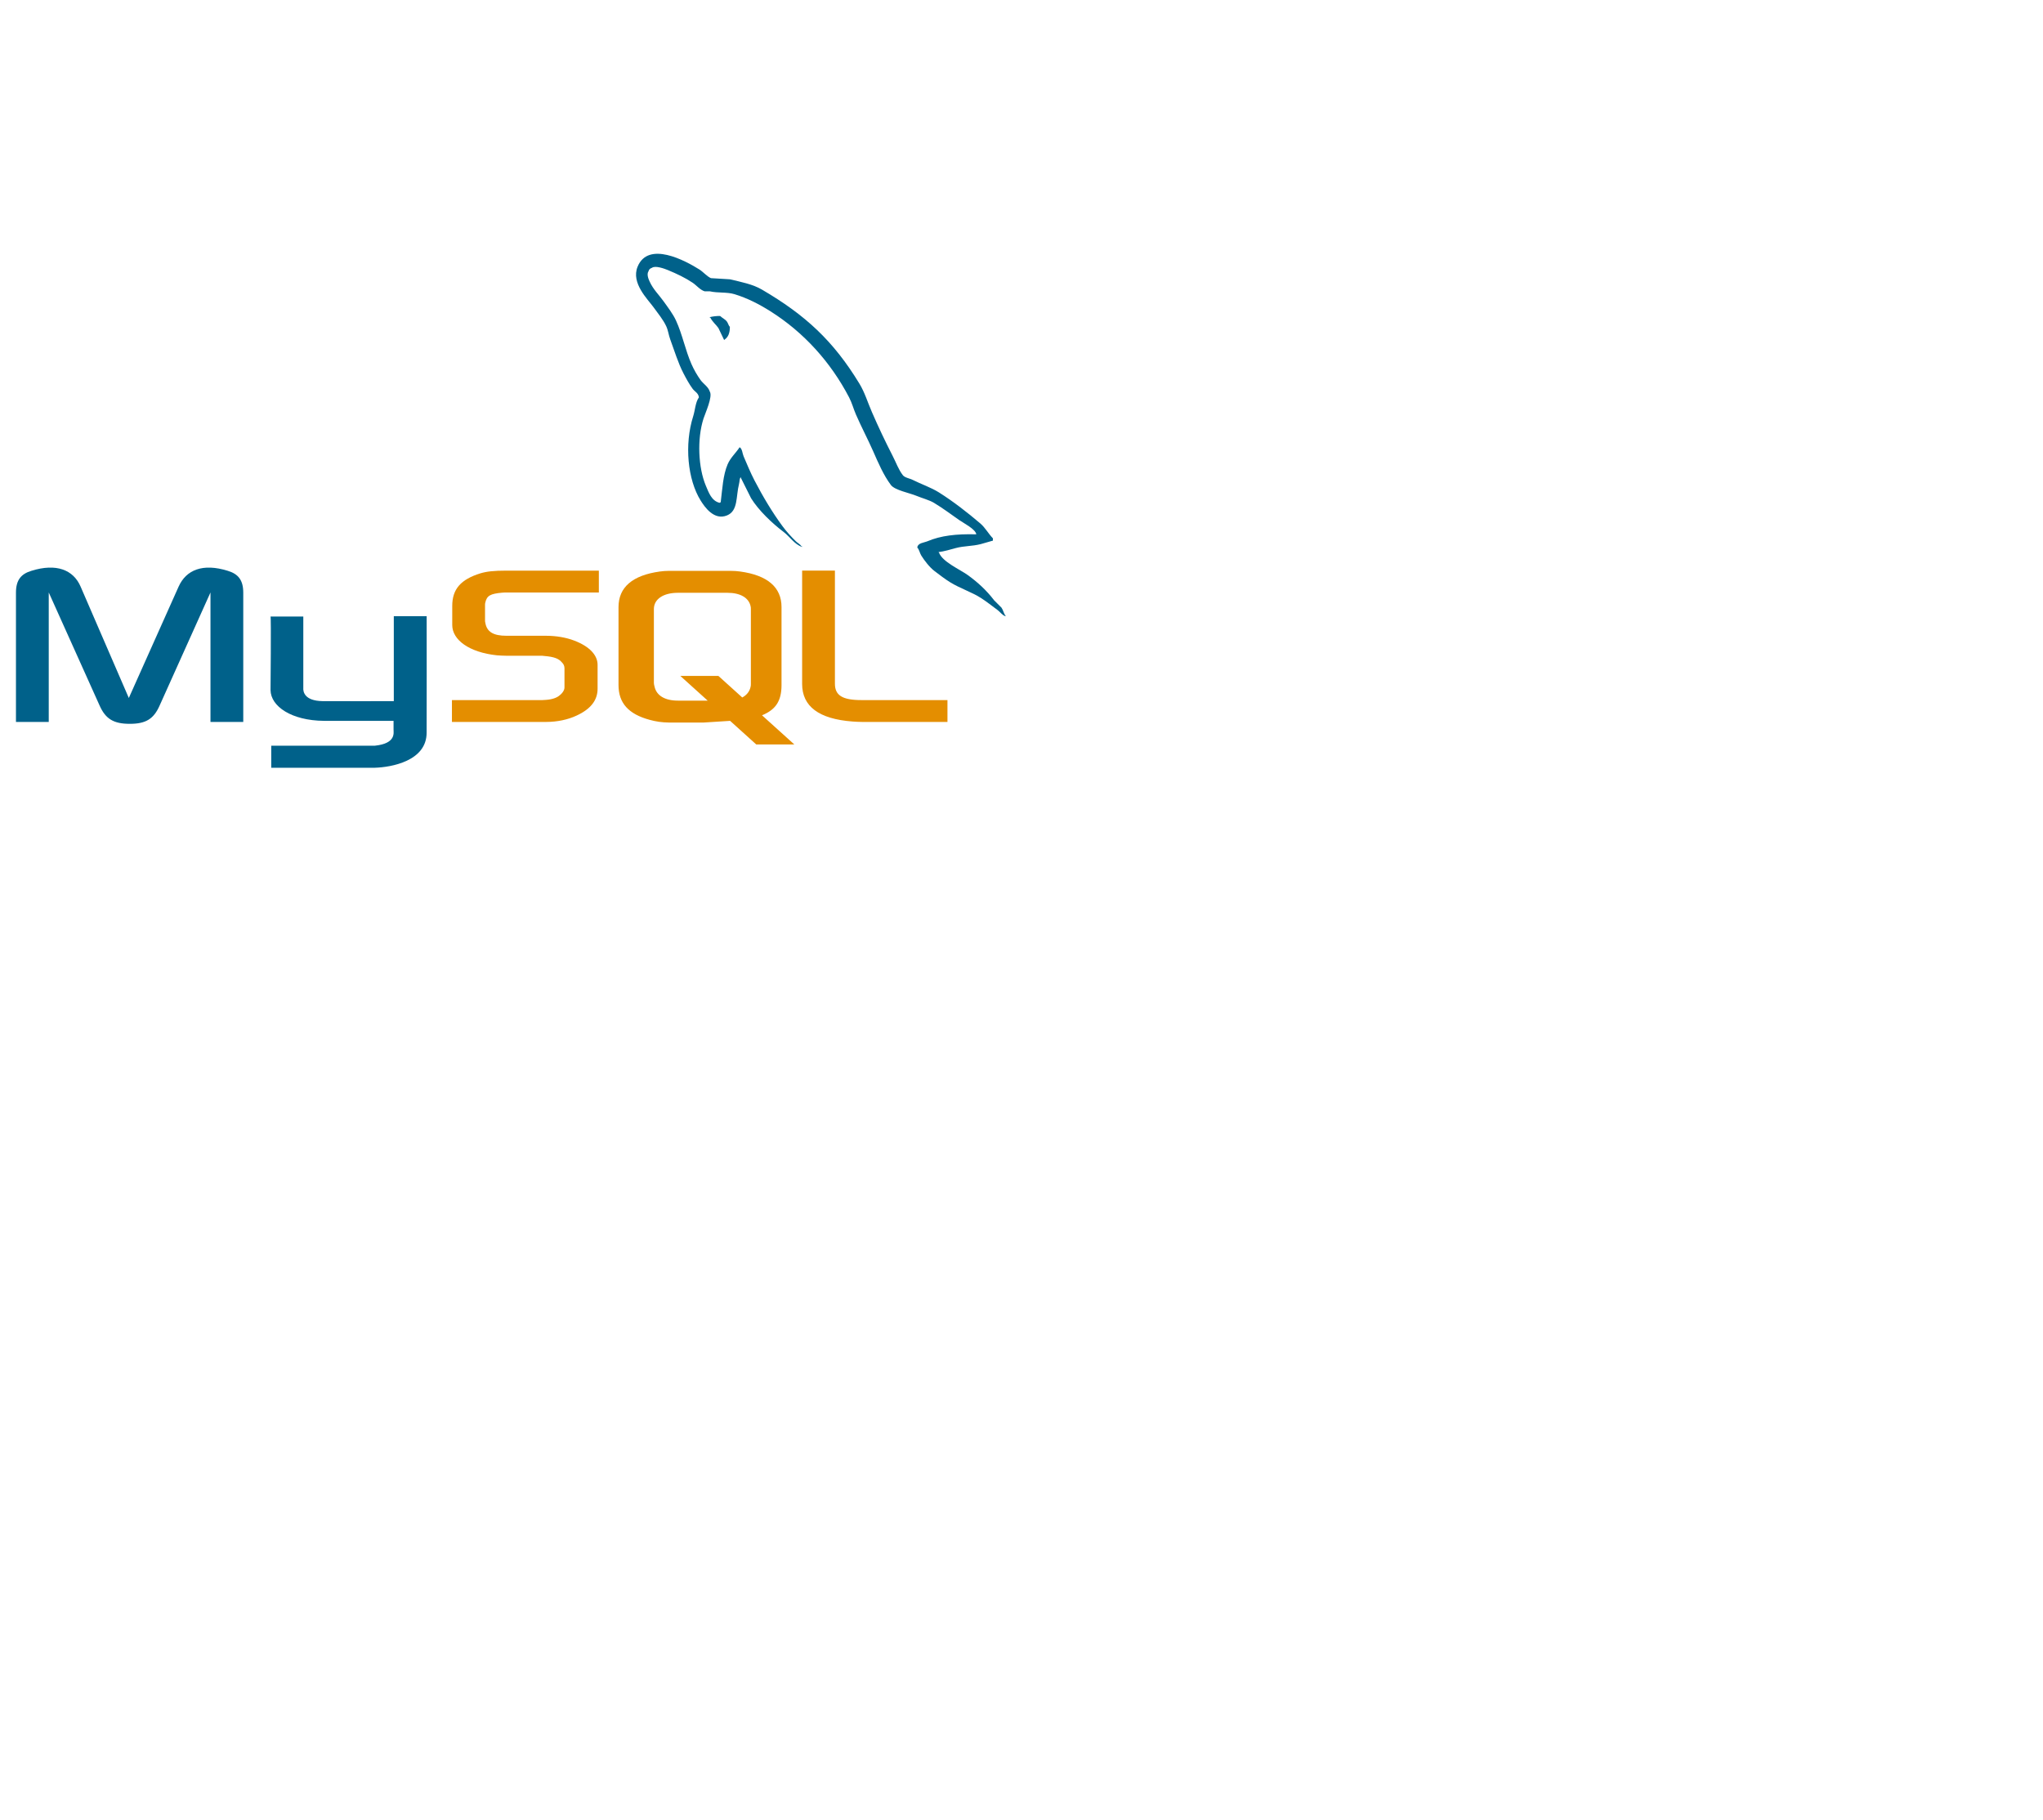
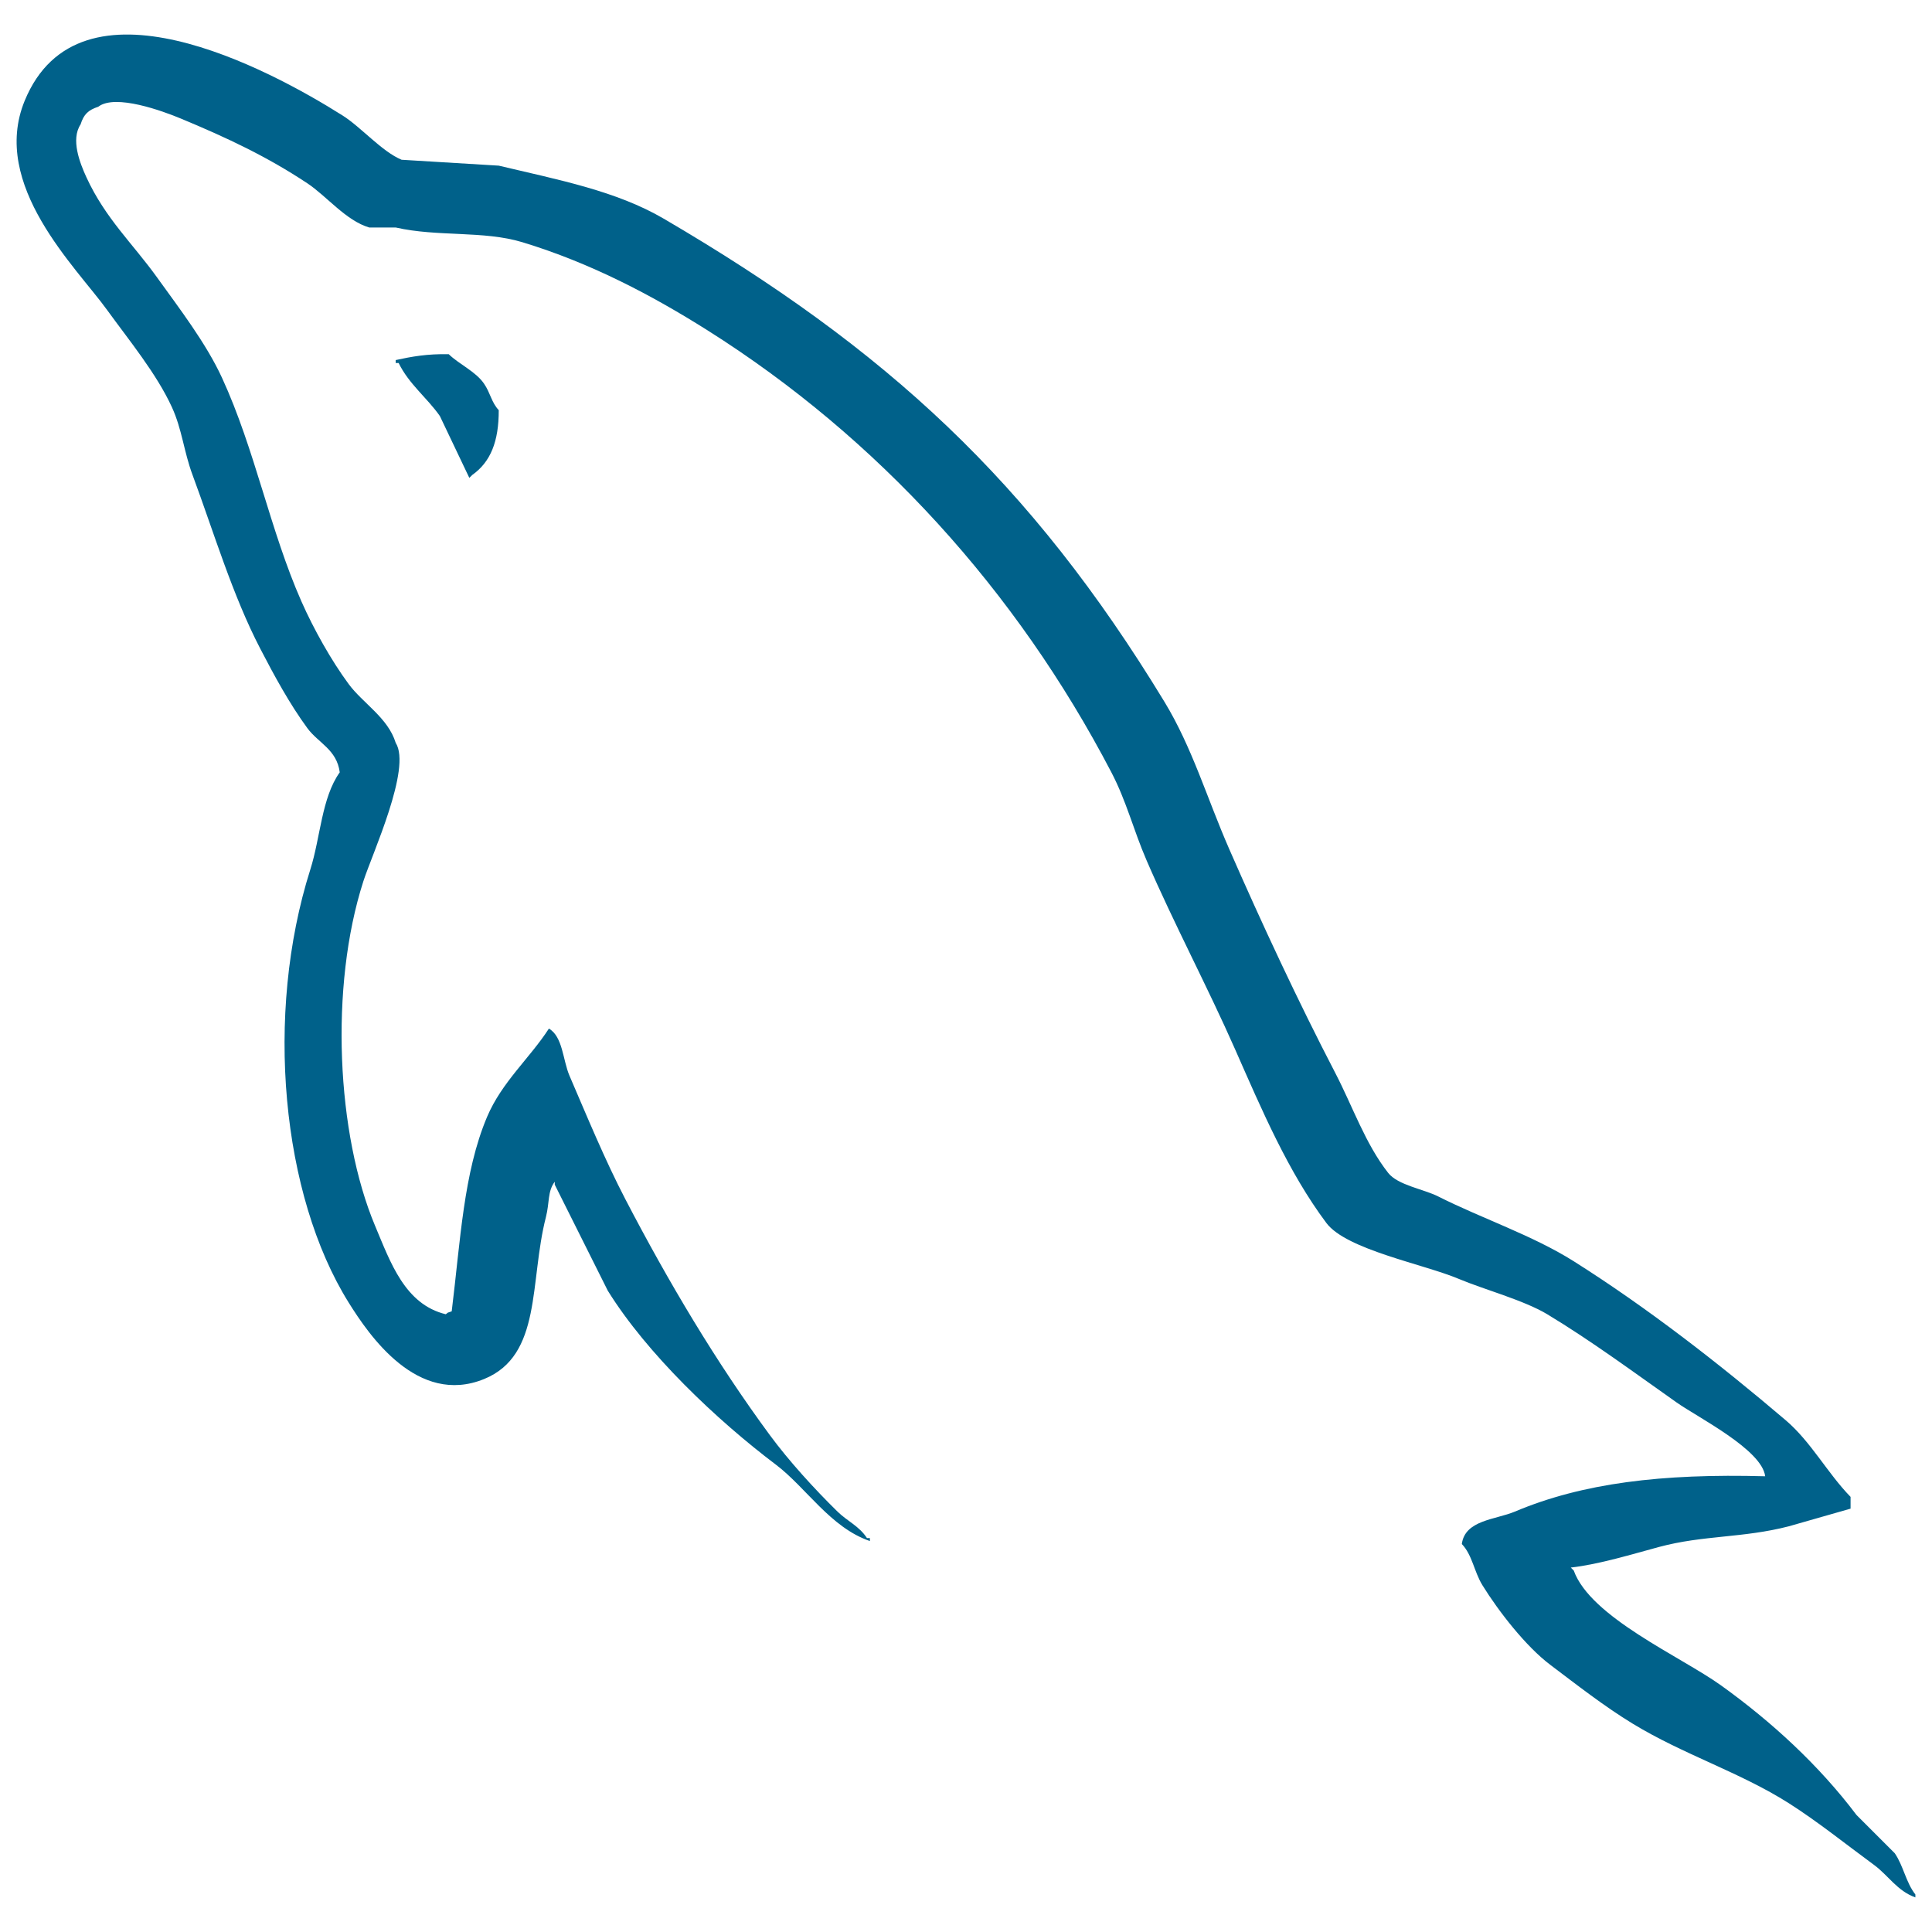
- <svg xmlns="http://www.w3.org/2000/svg" aria-hidden="true" role="img" class="iconify iconify--logos" preserveAspectRatio="xMidYMid meet" viewBox="0 0 256 228">
-   <path fill="#00618A" d="M2.001 90.458h4.108V74.235l6.36 14.143c.75 1.712 1.777 2.317 3.792 2.317s3.003-.605 3.753-2.317l6.36-14.143v16.223h4.108V74.262c0-1.58-.632-2.345-1.936-2.739-3.121-.974-5.215-.131-6.163 1.976l-6.241 13.958-6.043-13.959c-.909-2.106-3.042-2.949-6.163-1.976C2.632 71.917 2 72.681 2 74.261v16.197zm31.898-13.206h4.107v8.938c-.038.485.156 1.625 2.406 1.661 1.148.018 8.862 0 8.934 0V77.208h4.117c.019 0-.004 14.514-.004 14.574.022 3.58-4.441 4.357-6.499 4.417H33.988v-2.764c.022 0 12.963.003 12.995-.001 2.645-.279 2.332-1.593 2.331-2.035v-1.078h-8.731c-4.062-.037-6.65-1.81-6.683-3.85-.002-.187.089-9.129-.001-9.219z" />
-   <path fill="#E48E00" d="M56.63 90.458h11.812c1.383 0 2.727-.289 3.793-.789 1.777-.816 2.646-1.922 2.646-3.372v-3.002c0-1.185-.987-2.292-2.923-3.028-1.027-.396-2.292-.605-3.517-.605h-4.978c-1.659 0-2.449-.5-2.646-1.606-.039-.132-.039-.237-.039-.369v-1.87c0-.105 0-.211.039-.342.197-.843.632-1.08 2.094-1.212l.395-.026h11.733v-2.738H63.504c-1.659 0-2.528.105-3.318.342-2.449.764-3.517 1.975-3.517 4.082v2.396c0 1.844 2.095 3.424 5.61 3.793.396.025.79.053 1.185.053h4.267c.158 0 .316 0 .435.025 1.304.105 1.856.343 2.252.816a.98.98 0 01.315.737v2.397c0 .289-.197.658-.592.974-.355.316-.948.527-1.738.58l-.435.026H56.63v2.738zm43.881-4.766c0 2.817 2.094 4.397 6.32 4.714.395.026.79.052 1.185.052h10.706V87.72h-10.784c-2.41 0-3.318-.606-3.318-2.055V71.497h-4.108v14.195zm-23.008.142v-9.765c0-2.48 1.742-3.985 5.186-4.46a7.8 7.8 0 011.108-.079h7.799c.396 0 .752.026 1.147.079 3.444.475 5.187 1.979 5.187 4.46v9.765c0 2.014-.74 3.09-2.445 3.792l4.048 3.653h-4.771l-3.274-2.956-3.296.209h-4.395a9.075 9.075 0 01-2.414-.343c-2.613-.712-3.88-2.085-3.88-4.355zm4.434-.237c0 .132.039.265.079.423.237 1.135 1.307 1.768 2.929 1.768h3.732l-3.428-3.095h4.771l2.989 2.7c.552-.295.914-.743 1.041-1.32.039-.132.039-.264.039-.396v-9.368c0-.105 0-.238-.039-.37-.238-1.056-1.307-1.662-2.89-1.662h-6.216c-1.82 0-3.008.792-3.008 2.032v9.288z" />
-   <path fill="#00618A" d="M122.336 66.952c-2.525-.069-4.454.166-6.104.861-.469.198-1.216.203-1.292.79.257.271.297.674.502 1.006.394.637 1.059 1.491 1.652 1.938.647.489 1.315 1.013 2.011 1.437 1.235.754 2.615 1.184 3.806 1.938.701.446 1.397 1.006 2.082 1.509.339.247.565.634 1.006.789v-.071c-.231-.294-.291-.698-.503-1.006l-.934-.934c-.913-1.212-2.071-2.275-3.304-3.159-.982-.705-3.18-1.658-3.59-2.801l-.072-.071c.696-.079 1.512-.331 2.154-.503 1.08-.29 2.045-.215 3.16-.503l1.508-.432v-.286c-.563-.578-.966-1.344-1.58-1.867-1.607-1.369-3.363-2.737-5.17-3.879-1.002-.632-2.241-1.043-3.304-1.579-.356-.181-.984-.274-1.221-.575-.559-.711-.862-1.612-1.293-2.441a93.068 93.068 0 01-2.585-5.458c-.544-1.245-.9-2.473-1.579-3.59-3.261-5.361-6.771-8.597-12.208-11.777-1.157-.677-2.55-.943-4.021-1.292l-2.37-.144c-.481-.201-.983-.791-1.436-1.077-1.802-1.138-6.422-3.613-7.756-.358-.842 2.054 1.26 4.058 2.011 5.099.527.73 1.203 1.548 1.58 2.369.248.54.29 1.081.503 1.652.521 1.406.976 2.937 1.651 4.236.341.658.718 1.351 1.149 1.939.264.36.718.52.789 1.077-.443.62-.469 1.584-.718 2.369-1.122 3.539-.699 7.938.934 10.557.501.805 1.681 2.529 3.303 1.867 1.419-.578 1.103-2.369 1.509-3.95.092-.357.035-.621.215-.861v.072l1.293 2.585c.957 1.541 2.654 3.15 4.093 4.237.746.563 1.334 1.538 2.298 1.867v-.073h-.071c-.188-.291-.479-.411-.719-.646-.562-.551-1.187-1.235-1.651-1.867-1.309-1.776-2.465-3.721-3.519-5.745-.503-.966-.94-2.032-1.364-3.016-.164-.379-.162-.953-.502-1.148-.466.72-1.149 1.303-1.509 2.154-.574 1.36-.648 3.019-.861 4.739l-.144.071c-1.001-.241-1.352-1.271-1.724-2.154-.94-2.233-1.115-5.83-.287-8.401.214-.666 1.181-2.761.789-3.376-.187-.613-.804-.967-1.148-1.437a11.222 11.222 0 01-1.149-2.011c-.77-1.741-1.129-3.696-1.938-5.457-.388-.842-1.042-1.693-1.58-2.441-.595-.83-1.262-1.44-1.724-2.442-.164-.356-.387-.927-.144-1.293.077-.247.188-.35.432-.431.416-.321 1.576.107 2.01.287 1.152.479 2.113.934 3.089 1.58.468.311.941.911 1.508 1.077h.646c1.011.232 2.144.071 3.088.358 1.67.508 3.166 1.297 4.524 2.155 4.139 2.614 7.522 6.334 9.838 10.772.372.715.534 1.396.861 2.154.662 1.528 1.496 3.101 2.154 4.596.657 1.491 1.298 2.996 2.227 4.237.488.652 2.374 1.002 3.231 1.364.601.254 1.585.519 2.154.861 1.087.656 2.141 1.437 3.16 2.155.509.362 2.076 1.149 2.154 1.798zM90.237 39.593a5.124 5.124 0 00-1.293.144v.071h.072c.251.517.694.849 1.005 1.293l.719 1.508.071-.071c.445-.313.648-.814.646-1.58-.179-.188-.205-.423-.359-.646-.204-.3-.602-.468-.861-.719z" />
+ <svg xmlns="http://www.w3.org/2000/svg" aria-hidden="true" role="img" class="iconify iconify--logos" preserveAspectRatio="xMidYMid meet" viewBox="0 0 128 128">
+   <path fill="#00618A" d="M116.948 97.807c-6.863-.187-12.104.452-16.585 2.341-1.273.537-3.305.552-3.513 2.147.7.733.809 1.829 1.365 2.731 1.07 1.73 2.876 4.052 4.488 5.268 1.762 1.33 3.577 2.751 5.465 3.902 3.358 2.047 7.107 3.217 10.34 5.268 1.906 1.21 3.799 2.733 5.658 4.097.92.675 1.537 1.724 2.732 2.147v-.194c-.628-.8-.79-1.898-1.366-2.733l-2.537-2.537c-2.48-3.292-5.629-6.184-8.976-8.585-2.669-1.916-8.642-4.504-9.755-7.609l-.195-.195c1.892-.214 4.107-.898 5.854-1.367 2.934-.786 5.556-.583 8.585-1.365l4.097-1.171v-.78c-1.531-1.571-2.623-3.651-4.292-5.073-4.37-3.72-9.138-7.437-14.048-10.537-2.724-1.718-6.089-2.835-8.976-4.292-.971-.491-2.677-.746-3.318-1.562-1.517-1.932-2.342-4.382-3.511-6.633-2.449-4.717-4.854-9.868-7.024-14.831-1.48-3.384-2.447-6.72-4.293-9.756-8.86-14.567-18.396-23.358-33.169-32-3.144-1.838-6.929-2.563-10.929-3.513-2.145-.129-4.292-.26-6.438-.391-1.311-.546-2.673-2.149-3.902-2.927C17.811 4.565 5.257-2.16 1.633 6.682c-2.289 5.581 3.421 11.025 5.462 13.854 1.434 1.982 3.269 4.207 4.293 6.438.674 1.467.79 2.938 1.367 4.489 1.417 3.822 2.652 7.98 4.487 11.511.927 1.788 1.949 3.67 3.122 5.268.718.981 1.951 1.413 2.145 2.927-1.204 1.686-1.273 4.304-1.95 6.44-3.05 9.615-1.899 21.567 2.537 28.683 1.36 2.186 4.567 6.871 8.975 5.073 3.856-1.57 2.995-6.438 4.098-10.732.249-.973.096-1.689.585-2.341v.195l3.513 7.024c2.6 4.187 7.212 8.562 11.122 11.514 2.027 1.531 3.623 4.177 6.244 5.073v-.196h-.195c-.508-.791-1.303-1.119-1.951-1.755-1.527-1.497-3.225-3.358-4.487-5.073-3.556-4.827-6.698-10.11-9.561-15.609-1.368-2.627-2.557-5.523-3.709-8.196-.444-1.03-.438-2.589-1.364-3.122-1.263 1.958-3.122 3.542-4.098 5.854-1.561 3.696-1.762 8.204-2.341 12.878-.342.122-.19.038-.391.194-2.718-.655-3.672-3.452-4.683-5.853-2.554-6.07-3.029-15.842-.781-22.829.582-1.809 3.21-7.501 2.146-9.172-.508-1.666-2.184-2.63-3.121-3.903-1.161-1.574-2.319-3.646-3.124-5.464-2.09-4.731-3.066-10.044-5.267-14.828-1.053-2.287-2.832-4.602-4.293-6.634-1.617-2.253-3.429-3.912-4.683-6.635-.446-.968-1.051-2.518-.391-3.513.21-.671.508-.951 1.171-1.17 1.132-.873 4.284.29 5.462.779 3.129 1.3 5.741 2.538 8.392 4.294 1.271.844 2.559 2.475 4.097 2.927h1.756c2.747.631 5.824.195 8.391.975 4.536 1.378 8.601 3.523 12.292 5.854 11.246 7.102 20.442 17.21 26.732 29.269 1.012 1.942 1.45 3.794 2.341 5.854 1.798 4.153 4.063 8.426 5.852 12.488 1.786 4.052 3.526 8.141 6.05 11.513 1.327 1.772 6.451 2.723 8.781 3.708 1.632.689 4.307 1.409 5.854 2.34 2.953 1.782 5.815 3.903 8.586 5.855 1.383.975 5.64 3.116 5.852 4.879zM29.729 23.466c-1.431-.027-2.443.156-3.513.389v.195h.195c.683 1.402 1.888 2.306 2.731 3.513.65 1.367 1.301 2.732 1.952 4.097l.194-.193c1.209-.853 1.762-2.214 1.755-4.294-.484-.509-.555-1.147-.975-1.755-.556-.811-1.635-1.272-2.339-1.952z" />
</svg>
